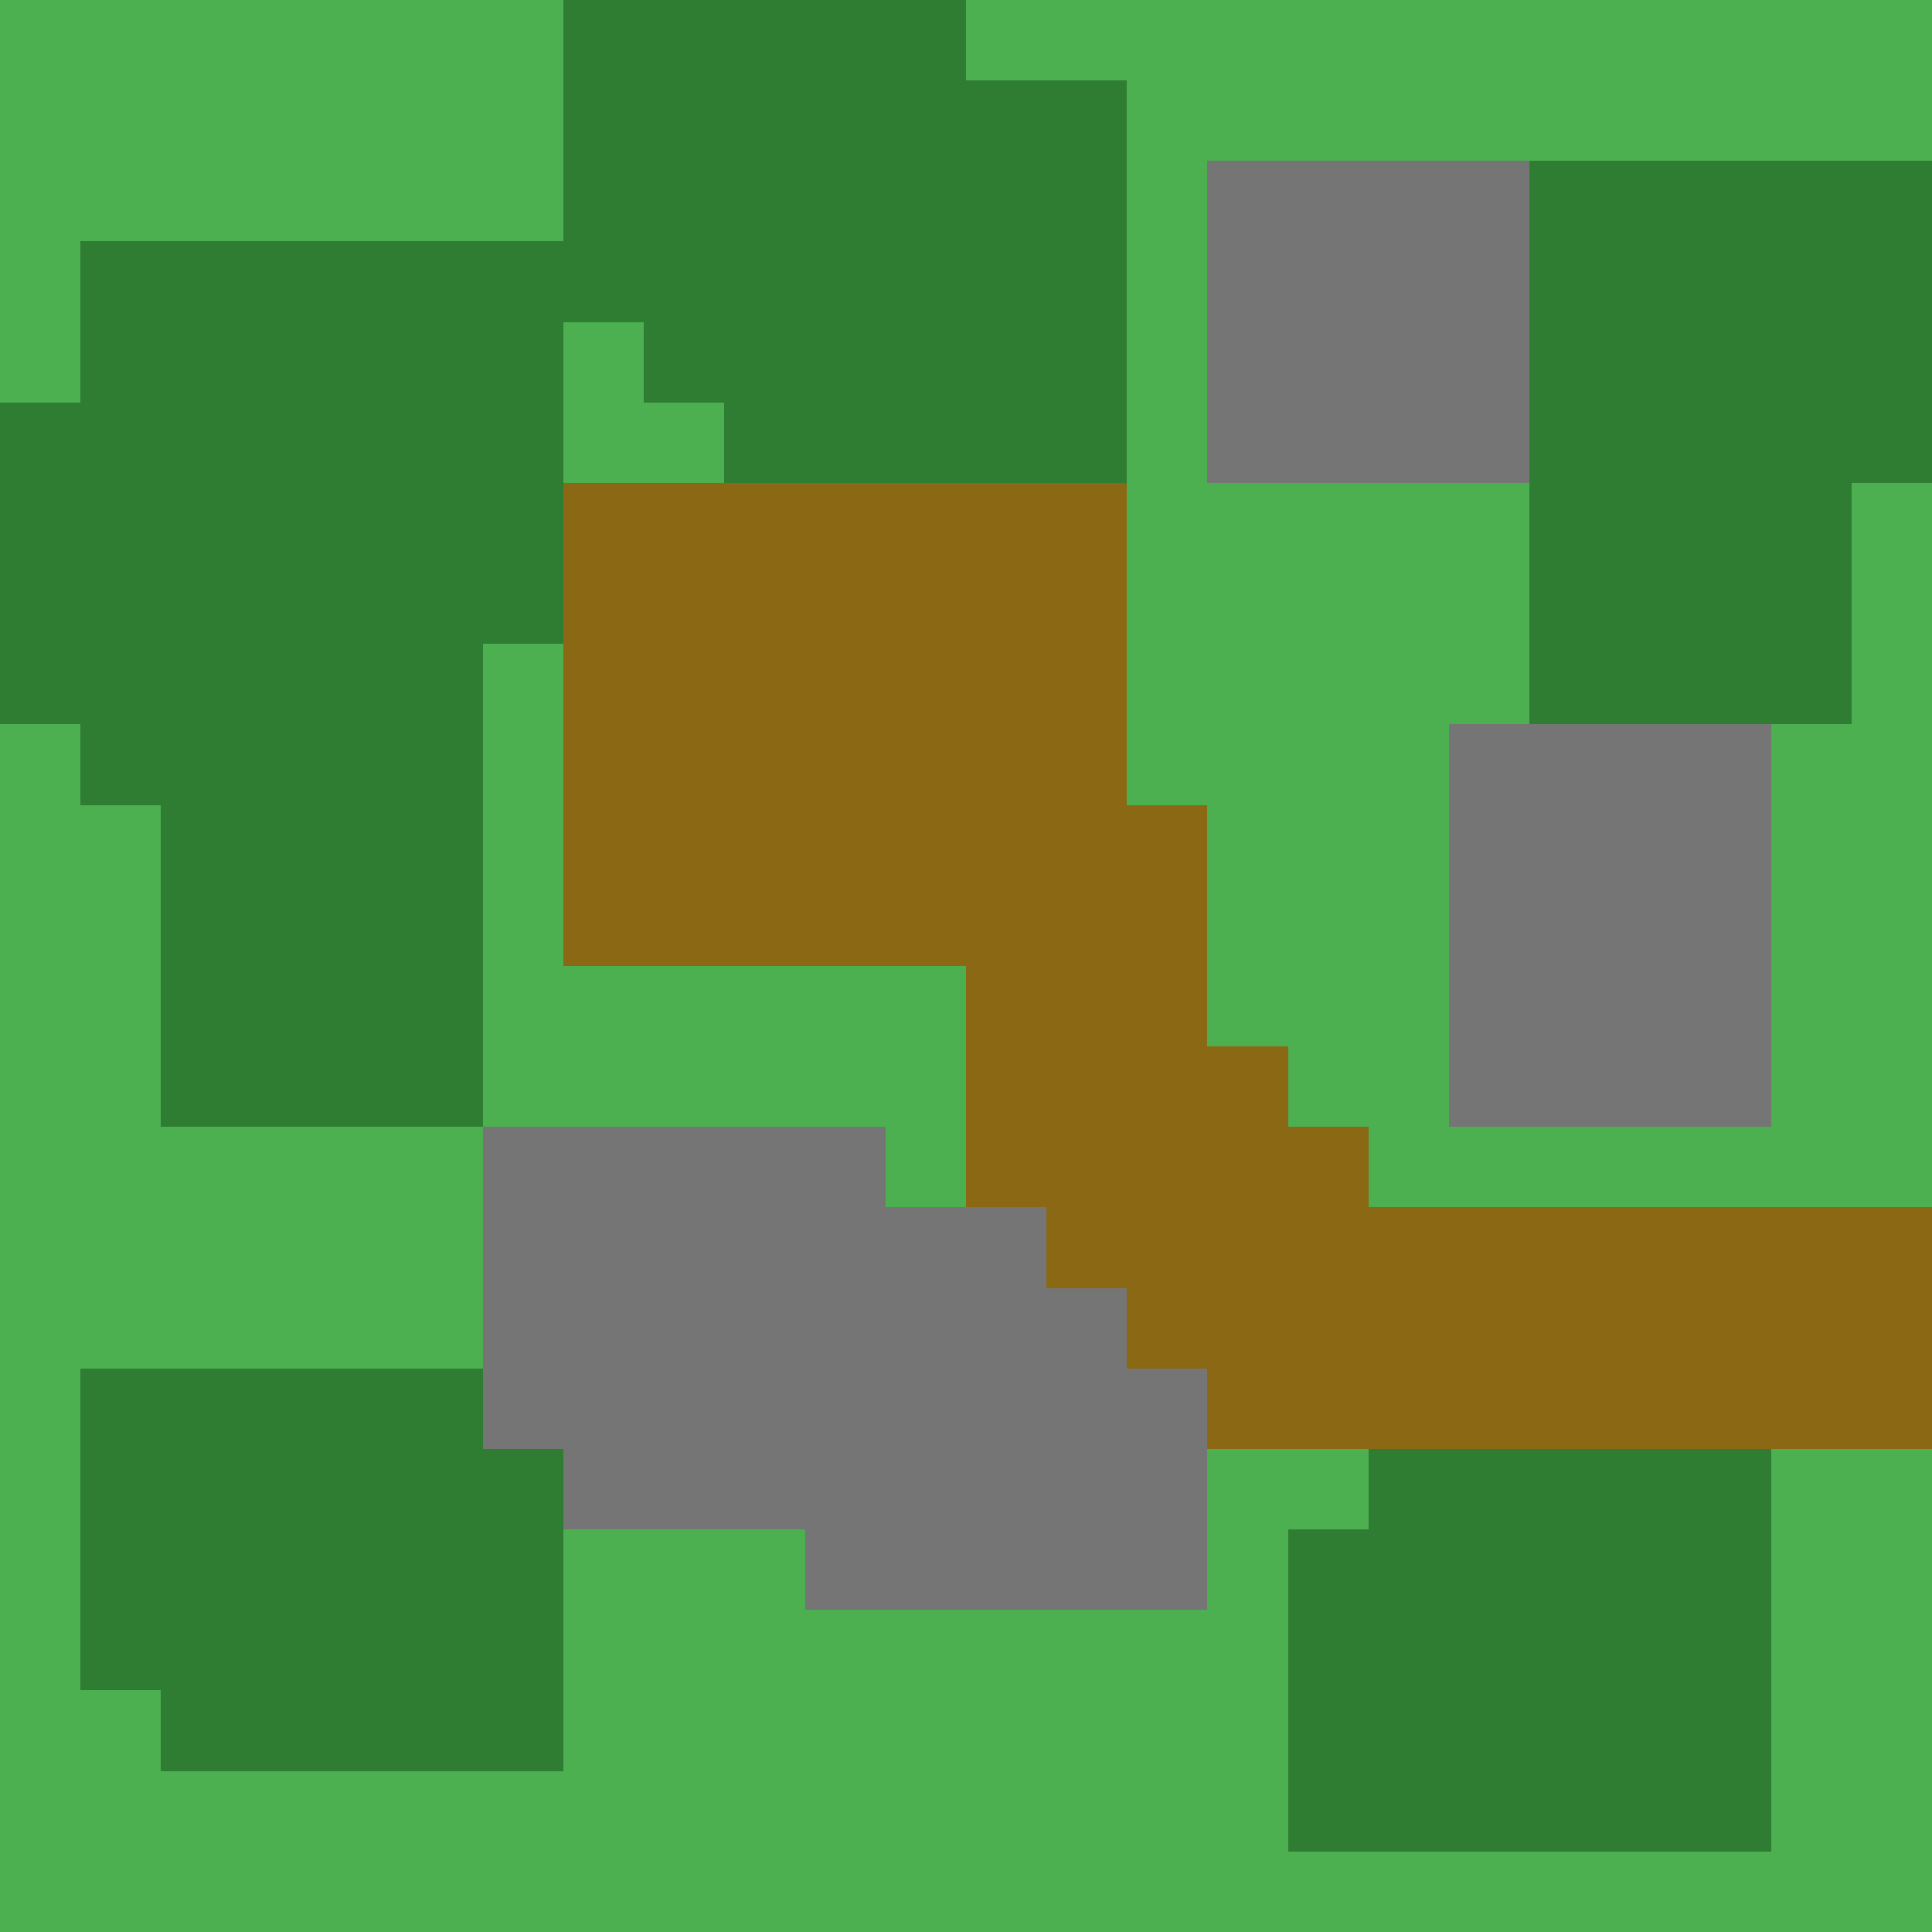
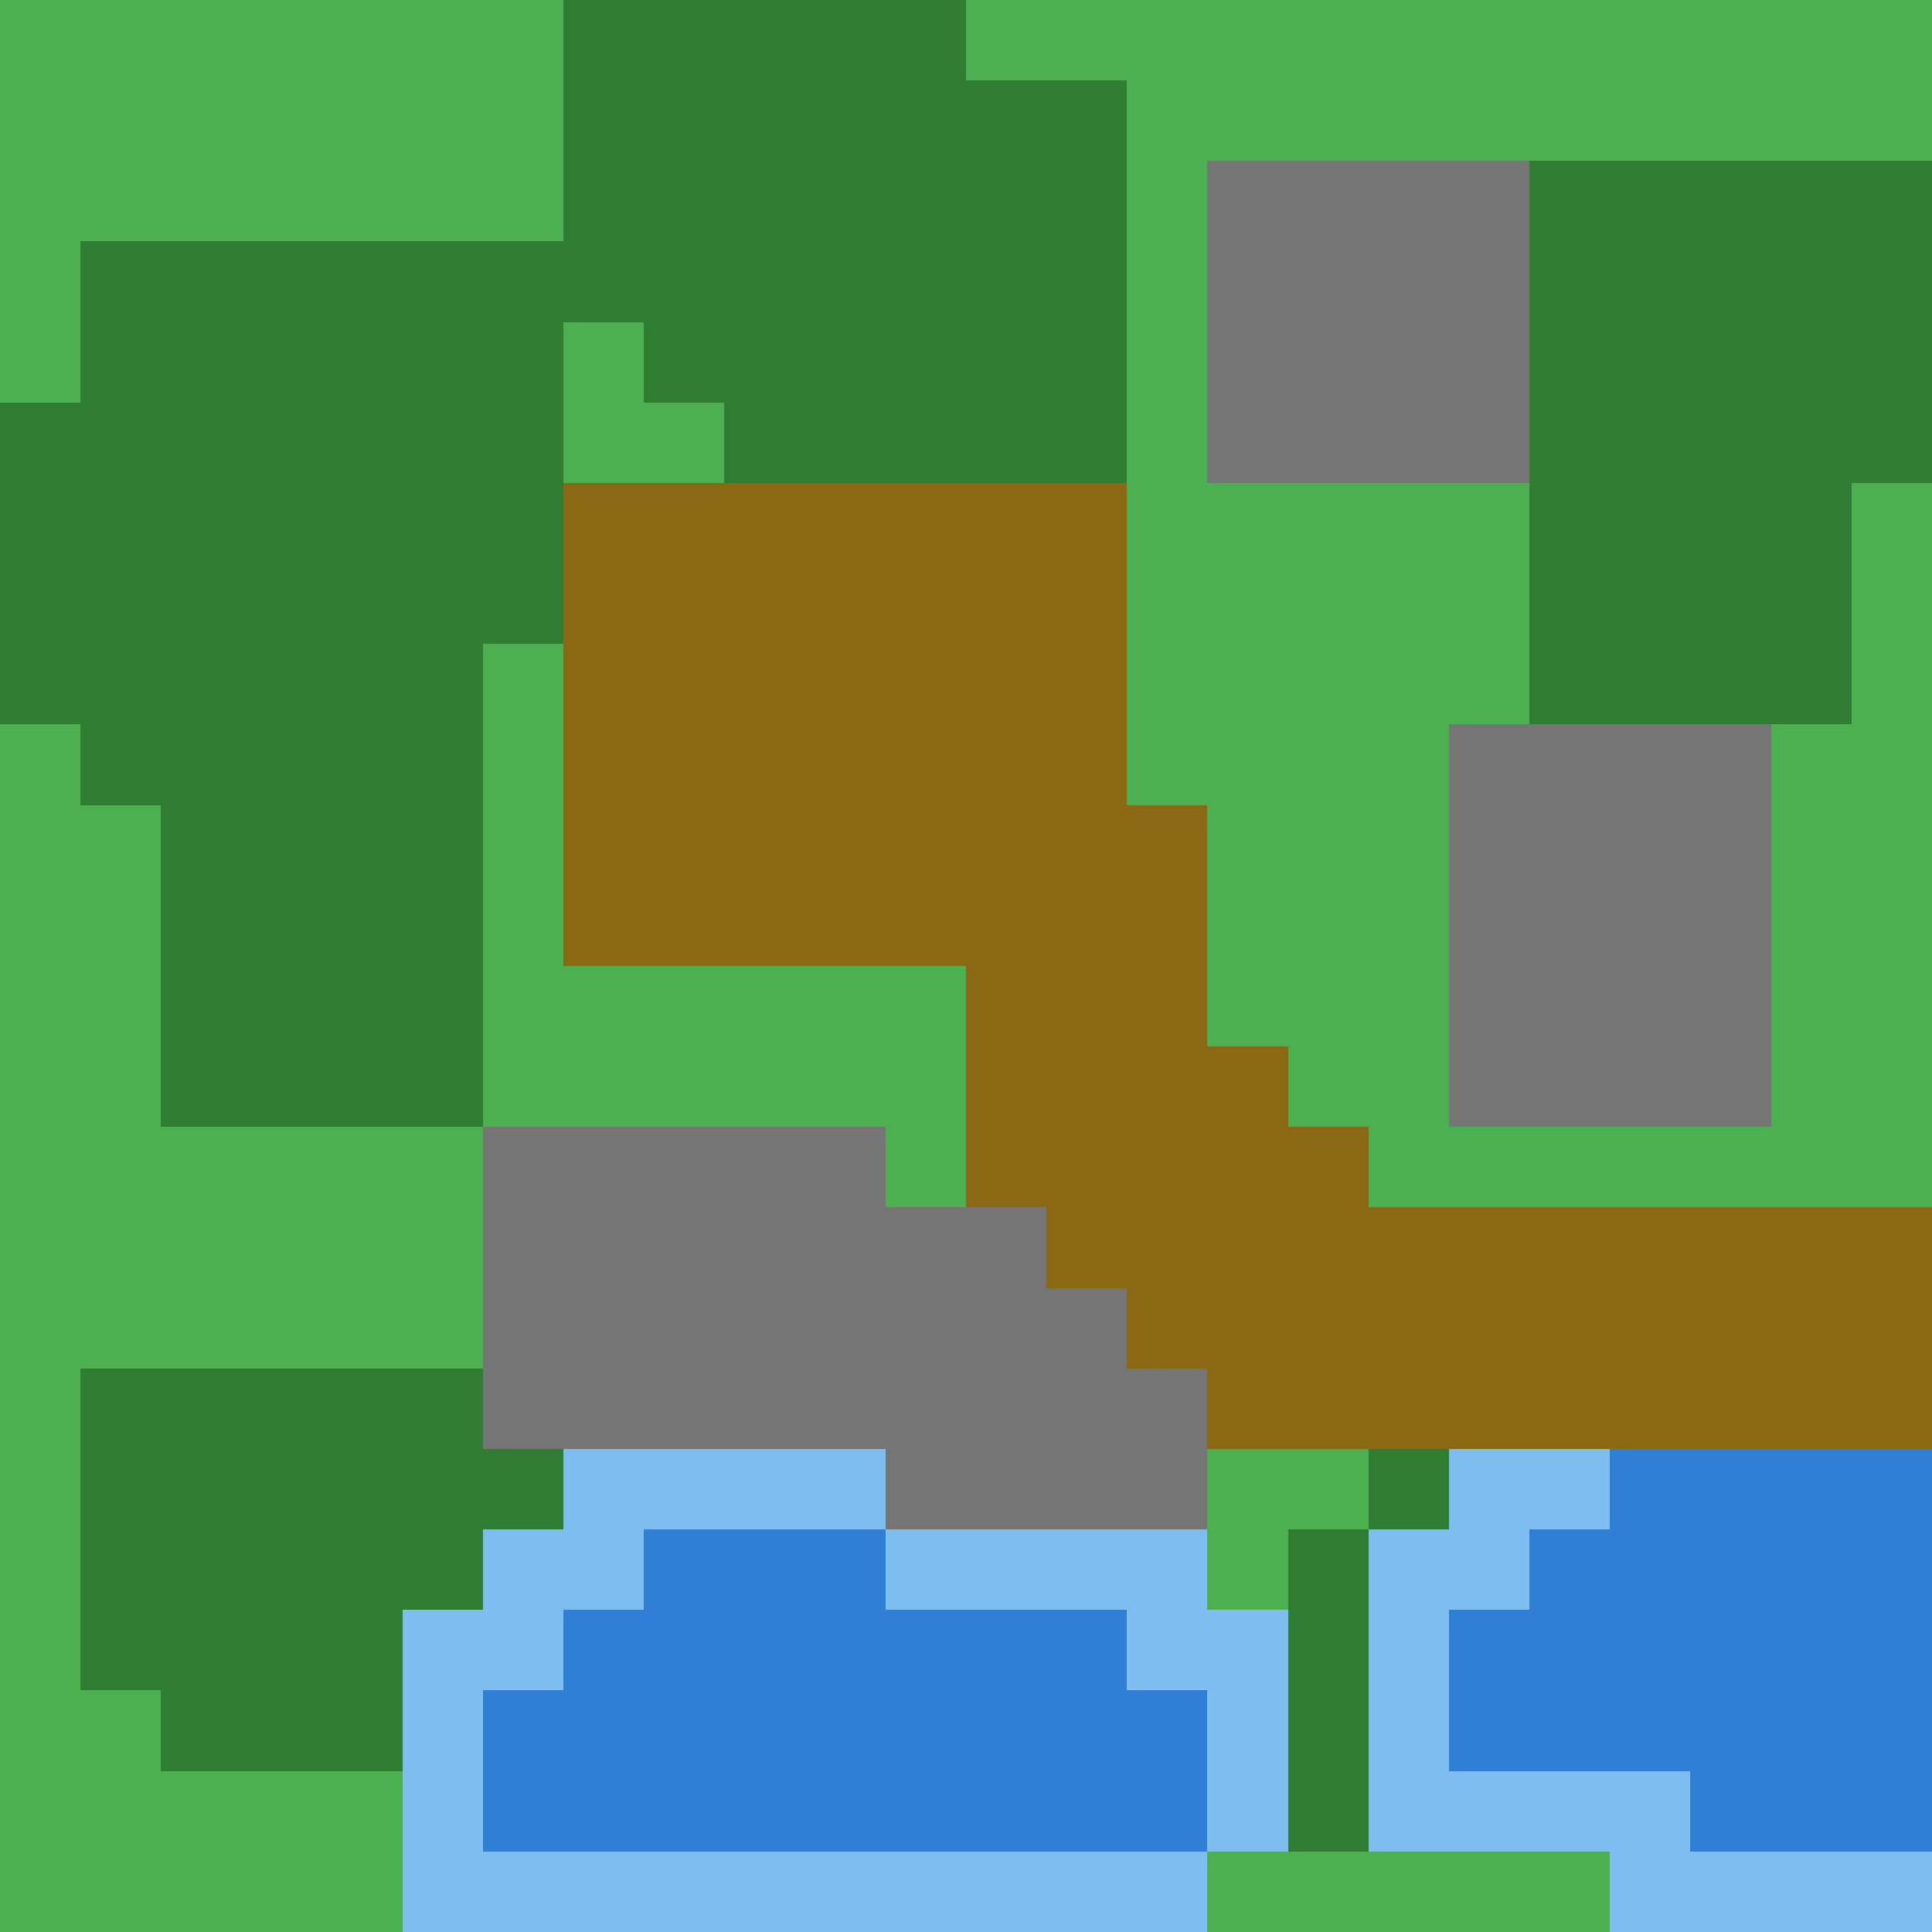
<svg xmlns="http://www.w3.org/2000/svg" width="24" height="24" viewBox="0 0 24 24" shape-rendering="crispEdges">
  <rect width="24" height="24" fill="#4CAF50" />
  <rect x="7" y="0" width="5" height="1" fill="#2E7D32" />
  <rect x="7" y="1" width="7" height="1" fill="#2E7D32" />
  <rect x="7" y="2" width="7" height="1" fill="#2E7D32" />
  <rect x="15" y="2" width="4" height="1" fill="#757575" />
  <rect x="19" y="2" width="5" height="1" fill="#2E7D32" />
  <rect x="1" y="3" width="13" height="1" fill="#2E7D32" />
  <rect x="15" y="3" width="4" height="1" fill="#757575" />
  <rect x="19" y="3" width="5" height="1" fill="#2E7D32" />
  <rect x="1" y="4" width="6" height="1" fill="#2E7D32" />
  <rect x="8" y="4" width="6" height="1" fill="#2E7D32" />
  <rect x="15" y="4" width="4" height="1" fill="#757575" />
  <rect x="19" y="4" width="5" height="1" fill="#2E7D32" />
  <rect x="0" y="5" width="7" height="1" fill="#2E7D32" />
  <rect x="9" y="5" width="5" height="1" fill="#2E7D32" />
  <rect x="15" y="5" width="4" height="1" fill="#757575" />
  <rect x="19" y="5" width="5" height="1" fill="#2E7D32" />
  <rect x="0" y="6" width="7" height="1" fill="#2E7D32" />
  <rect x="7" y="6" width="7" height="1" fill="#8B6914" />
  <rect x="19" y="6" width="4" height="1" fill="#2E7D32" />
  <rect x="0" y="7" width="7" height="1" fill="#2E7D32" />
  <rect x="7" y="7" width="7" height="1" fill="#8B6914" />
  <rect x="19" y="7" width="4" height="1" fill="#2E7D32" />
  <rect x="0" y="8" width="6" height="1" fill="#2E7D32" />
  <rect x="7" y="8" width="7" height="1" fill="#8B6914" />
  <rect x="19" y="8" width="4" height="1" fill="#2E7D32" />
  <rect x="1" y="9" width="5" height="1" fill="#2E7D32" />
  <rect x="7" y="9" width="7" height="1" fill="#8B6914" />
  <rect x="18" y="9" width="4" height="1" fill="#757575" />
  <rect x="2" y="10" width="4" height="1" fill="#2E7D32" />
  <rect x="7" y="10" width="8" height="1" fill="#8B6914" />
  <rect x="18" y="10" width="4" height="1" fill="#757575" />
  <rect x="2" y="11" width="4" height="1" fill="#2E7D32" />
  <rect x="7" y="11" width="8" height="1" fill="#8B6914" />
  <rect x="18" y="11" width="4" height="1" fill="#757575" />
  <rect x="2" y="12" width="4" height="1" fill="#2E7D32" />
  <rect x="12" y="12" width="3" height="1" fill="#8B6914" />
  <rect x="18" y="12" width="4" height="1" fill="#757575" />
  <rect x="2" y="13" width="4" height="1" fill="#2E7D32" />
  <rect x="12" y="13" width="4" height="1" fill="#8B6914" />
  <rect x="18" y="13" width="4" height="1" fill="#757575" />
  <rect x="6" y="14" width="5" height="1" fill="#757575" />
  <rect x="12" y="14" width="5" height="1" fill="#8B6914" />
  <rect x="6" y="15" width="7" height="1" fill="#757575" />
  <rect x="13" y="15" width="11" height="1" fill="#8B6914" />
  <rect x="6" y="16" width="8" height="1" fill="#757575" />
  <rect x="14" y="16" width="10" height="1" fill="#8B6914" />
  <rect x="1" y="17" width="5" height="1" fill="#2E7D32" />
  <rect x="6" y="17" width="9" height="1" fill="#757575" />
  <rect x="15" y="17" width="9" height="1" fill="#8B6914" />
  <rect x="1" y="18" width="6" height="1" fill="#2E7D32" />
-   <rect x="7" y="18" width="8" height="1" fill="#757575" />
-   <rect x="17" y="18" width="5" height="1" fill="#2E7D32" />
-   <rect x="1" y="19" width="6" height="1" fill="#2E7D32" />
-   <rect x="10" y="19" width="5" height="1" fill="#757575" />
-   <rect x="16" y="19" width="6" height="1" fill="#2E7D32" />
-   <rect x="1" y="20" width="6" height="1" fill="#2E7D32" />
-   <rect x="16" y="20" width="6" height="1" fill="#2E7D32" />
-   <rect x="2" y="21" width="5" height="1" fill="#2E7D32" />
-   <rect x="16" y="21" width="6" height="1" fill="#2E7D32" />
-   <rect x="16" y="22" width="6" height="1" fill="#2E7D32" />
+   <rect x="7" y="18" width="4" height="1" fill="#7DBDF0" />
+   <rect x="11" y="18" width="4" height="1" fill="#757575" />
+   <rect x="17" y="18" width="1" height="1" fill="#2E7D32" />
+   <rect x="18" y="18" width="2" height="1" fill="#7DBDF0" />
+   <rect x="20" y="18" width="4" height="1" fill="#2F7FD6" />
+   <rect x="1" y="19" width="5" height="1" fill="#2E7D32" />
+   <rect x="6" y="19" width="2" height="1" fill="#7DBDF0" />
+   <rect x="8" y="19" width="3" height="1" fill="#2F7FD6" />
+   <rect x="11" y="19" width="4" height="1" fill="#7DBDF0" />
+   <rect x="16" y="19" width="1" height="1" fill="#2E7D32" />
+   <rect x="17" y="19" width="2" height="1" fill="#7DBDF0" />
+   <rect x="19" y="19" width="5" height="1" fill="#2F7FD6" />
+   <rect x="1" y="20" width="4" height="1" fill="#2E7D32" />
+   <rect x="5" y="20" width="2" height="1" fill="#7DBDF0" />
+   <rect x="7" y="20" width="7" height="1" fill="#2F7FD6" />
+   <rect x="14" y="20" width="2" height="1" fill="#7DBDF0" />
+   <rect x="16" y="20" width="1" height="1" fill="#2E7D32" />
+   <rect x="17" y="20" width="1" height="1" fill="#7DBDF0" />
+   <rect x="18" y="20" width="6" height="1" fill="#2F7FD6" />
+   <rect x="2" y="21" width="3" height="1" fill="#2E7D32" />
+   <rect x="5" y="21" width="1" height="1" fill="#7DBDF0" />
+   <rect x="6" y="21" width="9" height="1" fill="#2F7FD6" />
+   <rect x="15" y="21" width="1" height="1" fill="#7DBDF0" />
+   <rect x="16" y="21" width="1" height="1" fill="#2E7D32" />
+   <rect x="17" y="21" width="1" height="1" fill="#7DBDF0" />
+   <rect x="18" y="21" width="6" height="1" fill="#2F7FD6" />
+   <rect x="5" y="22" width="1" height="1" fill="#7DBDF0" />
+   <rect x="6" y="22" width="9" height="1" fill="#2F7FD6" />
+   <rect x="15" y="22" width="1" height="1" fill="#7DBDF0" />
+   <rect x="16" y="22" width="1" height="1" fill="#2E7D32" />
+   <rect x="17" y="22" width="4" height="1" fill="#7DBDF0" />
+   <rect x="21" y="22" width="3" height="1" fill="#2F7FD6" />
+   <rect x="5" y="23" width="10" height="1" fill="#7DBDF0" />
+   <rect x="20" y="23" width="4" height="1" fill="#7DBDF0" />
</svg>
